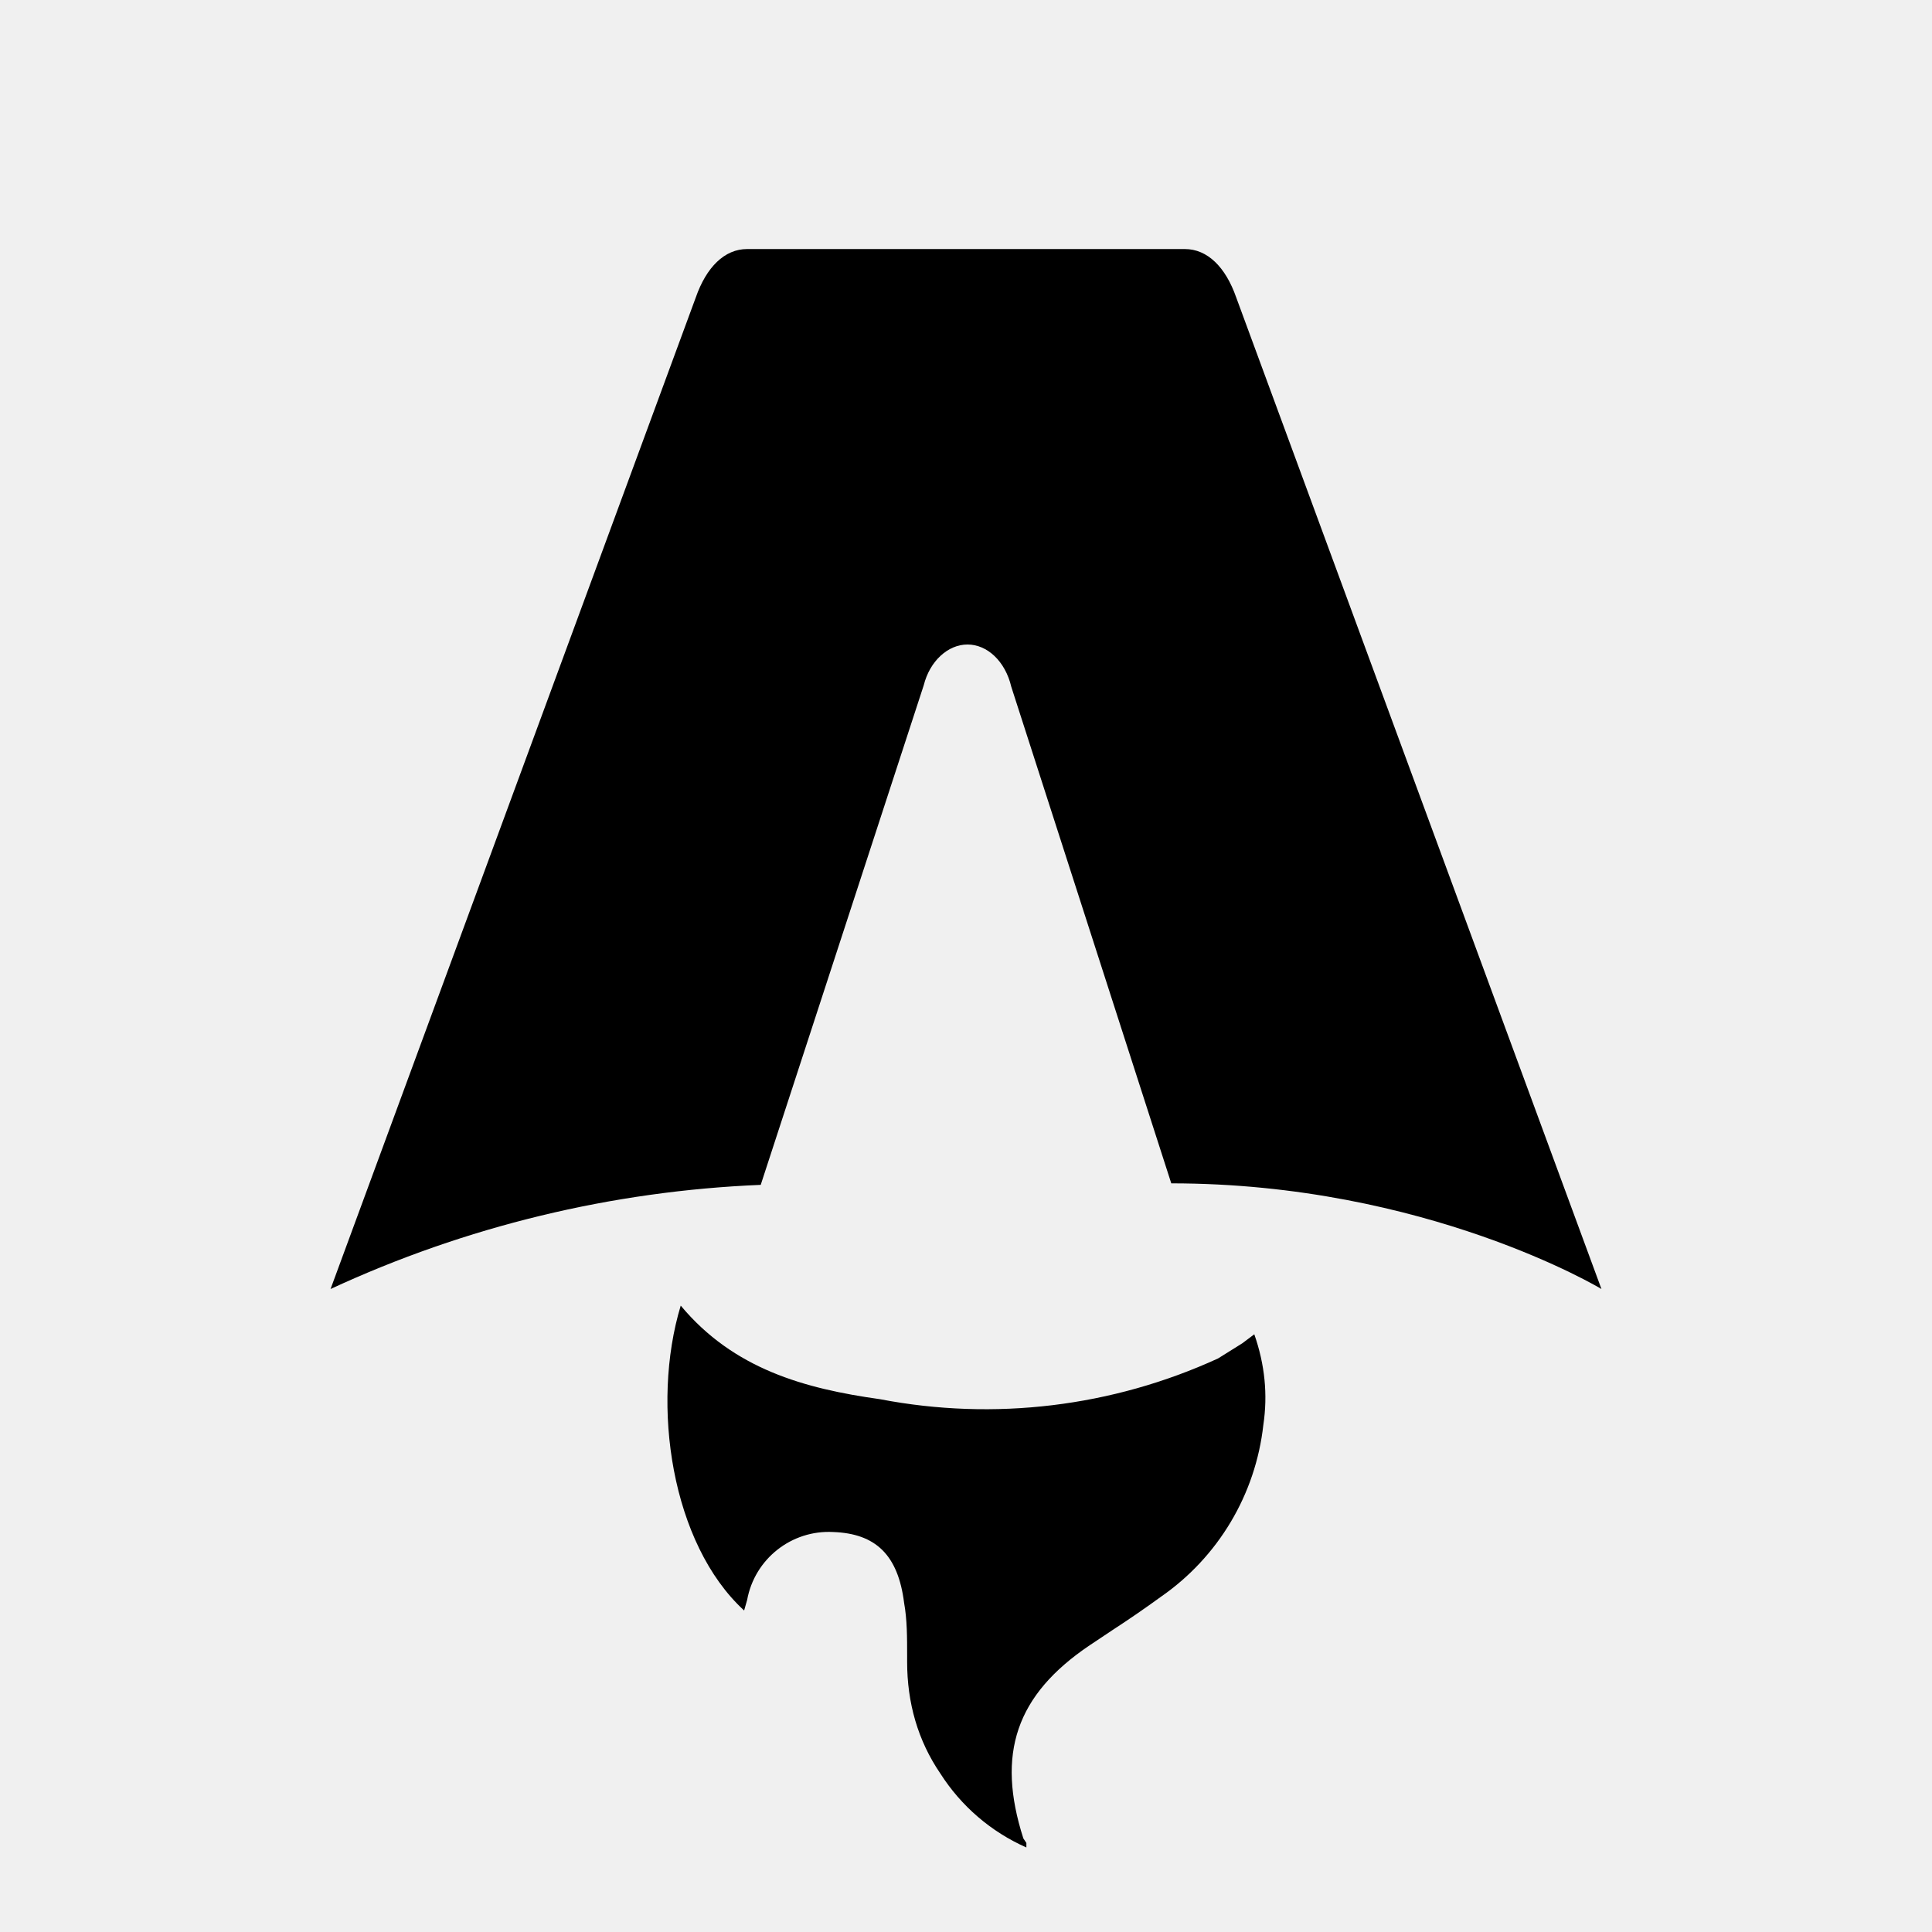
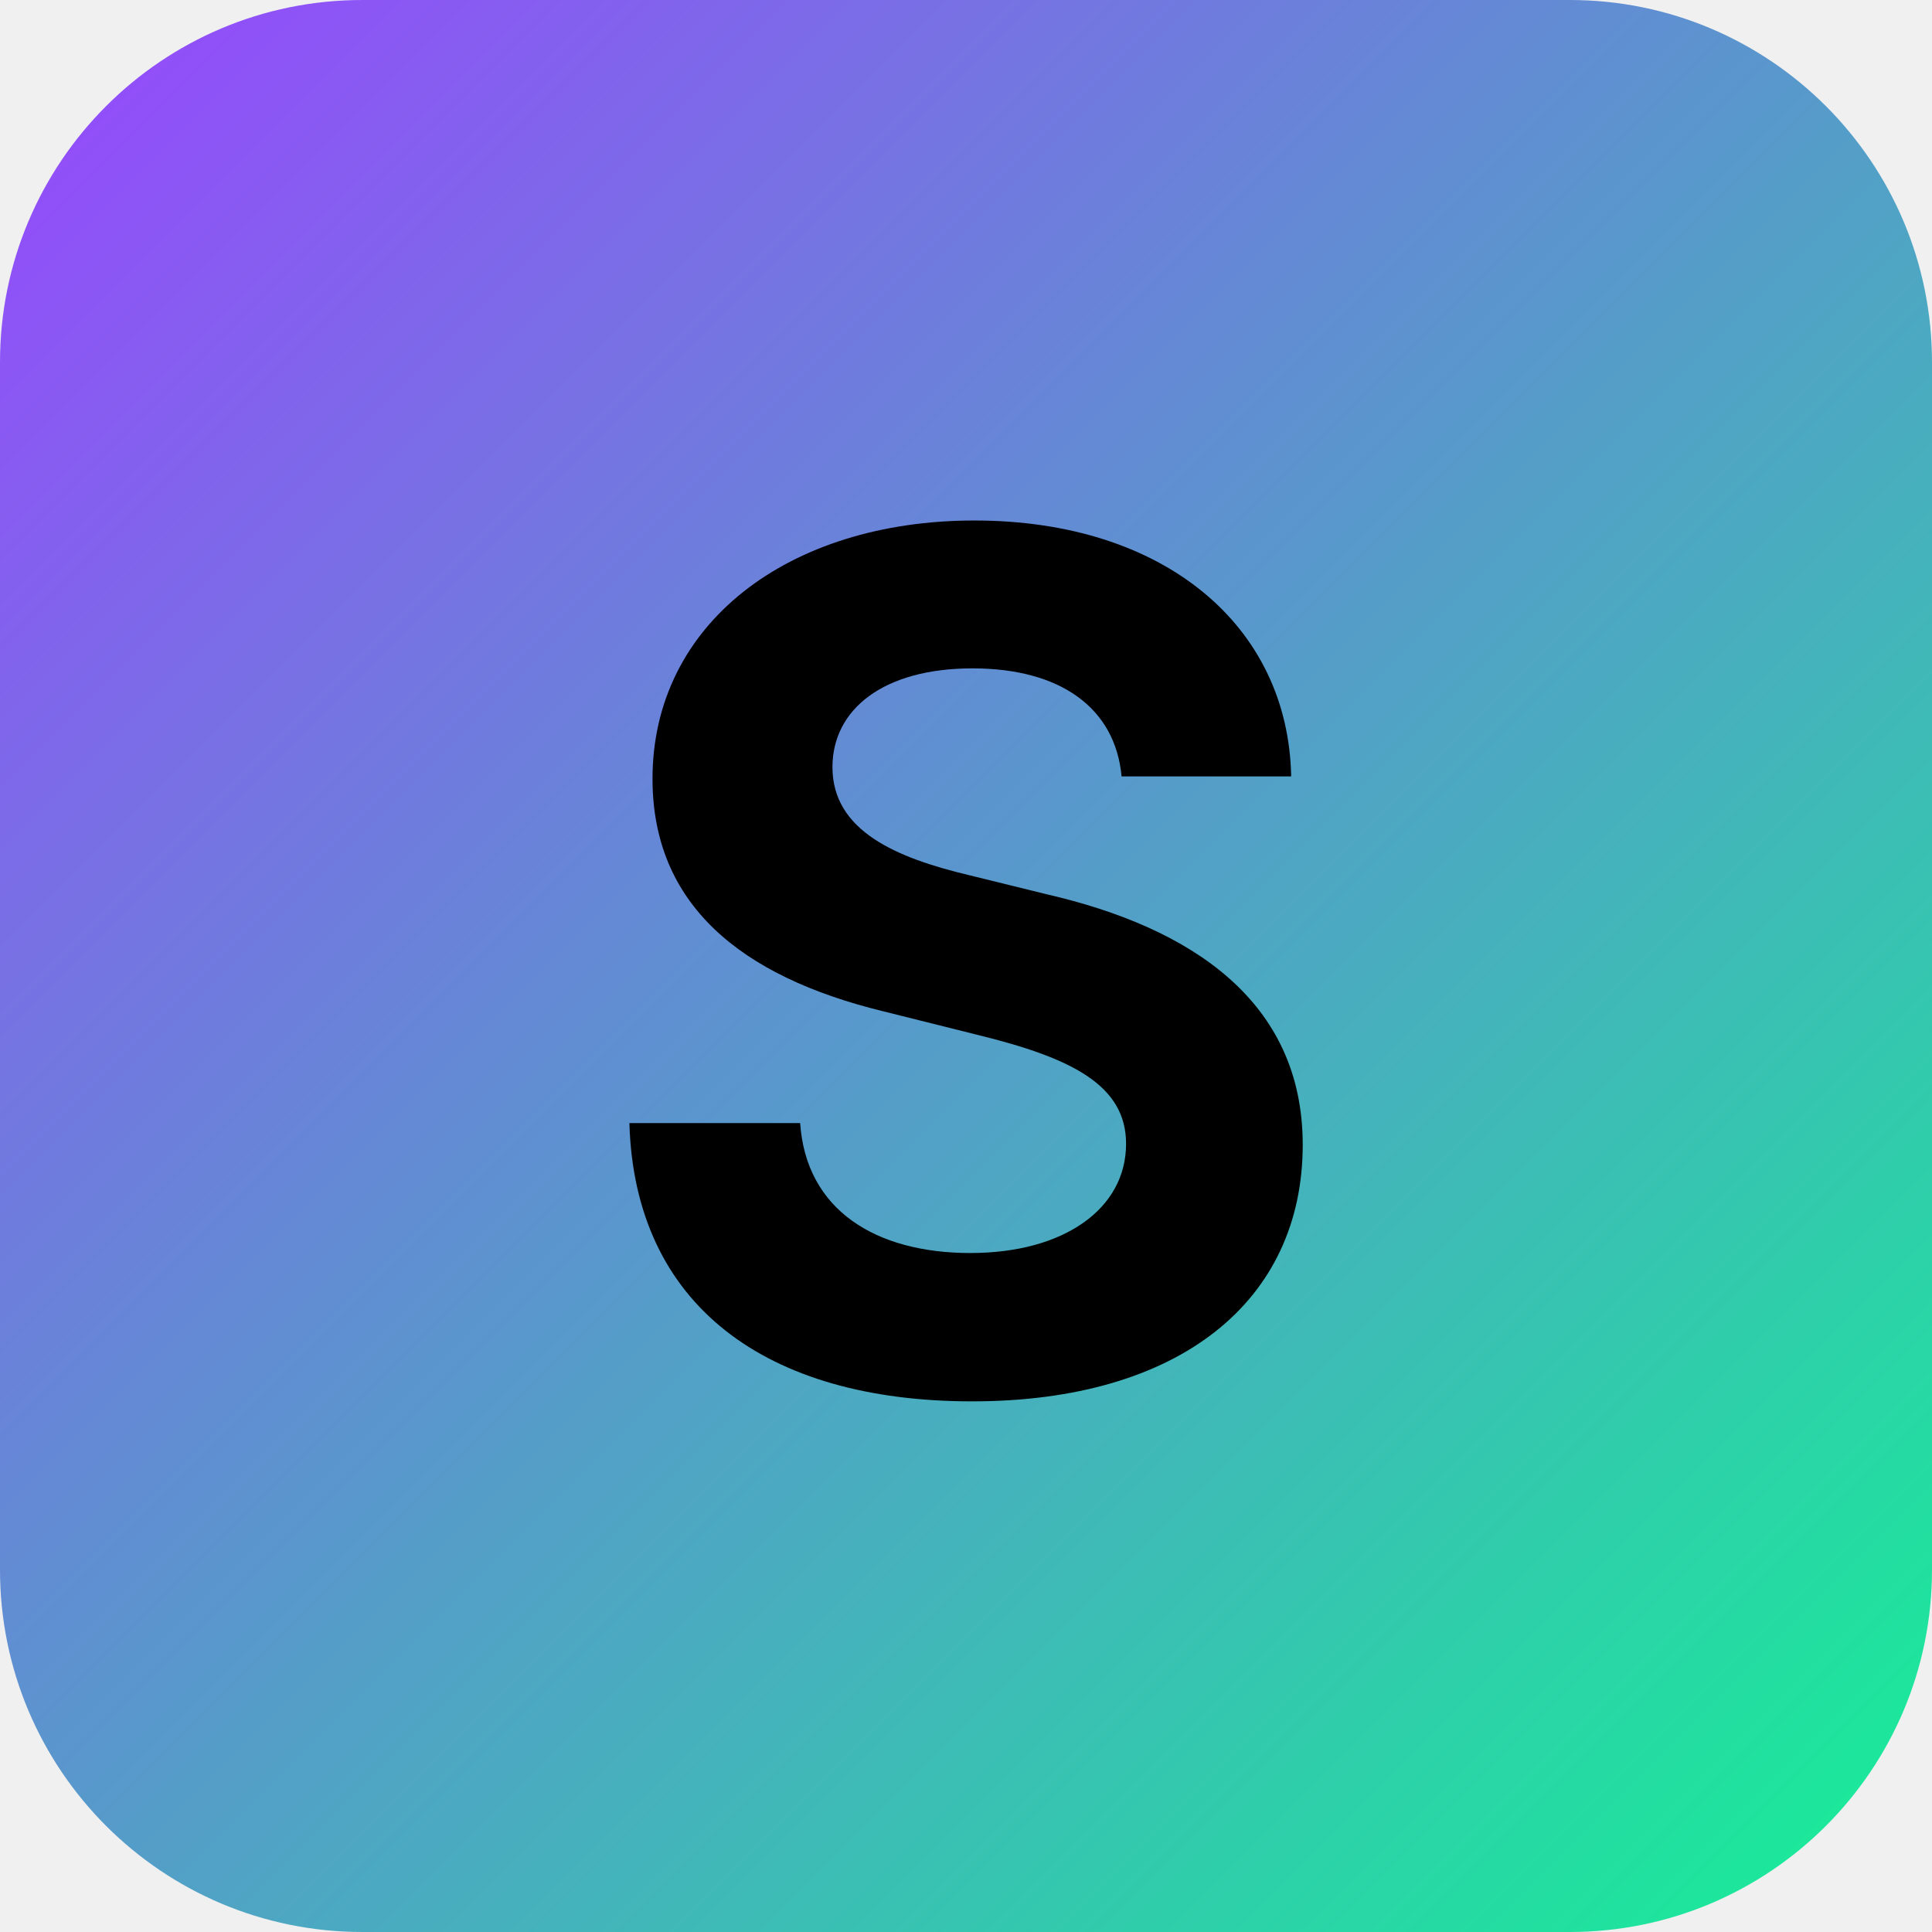
- <svg xmlns="http://www.w3.org/2000/svg" fill="none" viewBox="0 0 128 128">
-   <path d="M50.4 78.5a75.1 75.1 0 0 0-28.5 6.9l24.2-65.7c.7-2 1.9-3.2 3.4-3.2h29c1.5 0 2.7 1.2 3.4 3.2l24.2 65.7s-11.6-7-28.5-7L67 45.5c-.4-1.7-1.6-2.8-2.9-2.8-1.3 0-2.5 1.1-2.9 2.7L50.4 78.5Zm-1.1 28.2Zm-4.2-20.2c-2 6.6-.6 15.8 4.2 20.2a17.5 17.5 0 0 1 .2-.7 5.5 5.5 0 0 1 5.7-4.5c2.8.1 4.3 1.5 4.7 4.7.2 1.1.2 2.3.2 3.5v.4c0 2.7.7 5.2 2.2 7.4a13 13 0 0 0 5.7 4.9v-.3l-.2-.3c-1.8-5.6-.5-9.5 4.4-12.8l1.5-1a73 73 0 0 0 3.2-2.2 16 16 0 0 0 6.8-11.4c.3-2 .1-4-.6-6l-.8.6-1.6 1a37 37 0 0 1-22.4 2.7c-5-.7-9.7-2-13.2-6.2Z" />
-   <style>
-         path { fill: #000; }
-         @media (prefers-color-scheme: dark) {
-             path { fill: #FFF; }
-         }
-     </style>
+ <svg xmlns="http://www.w3.org/2000/svg" viewBox="0 0 128 128">
+   <defs>
+     <linearGradient id="g" x1="0" y1="0" x2="1" y2="1">
+       <stop offset="0%" stop-color="#9945FF" />
+       <stop offset="100%" stop-color="#14F195" />
+     </linearGradient>
+   </defs>
+   <rect width="128" height="128" rx="24" fill="url(#g)" />
+   <text x="64" y="92" font-family="system-ui, -apple-system, sans-serif" font-size="78" font-weight="700" fill="black" text-anchor="middle">S</text>
</svg>
